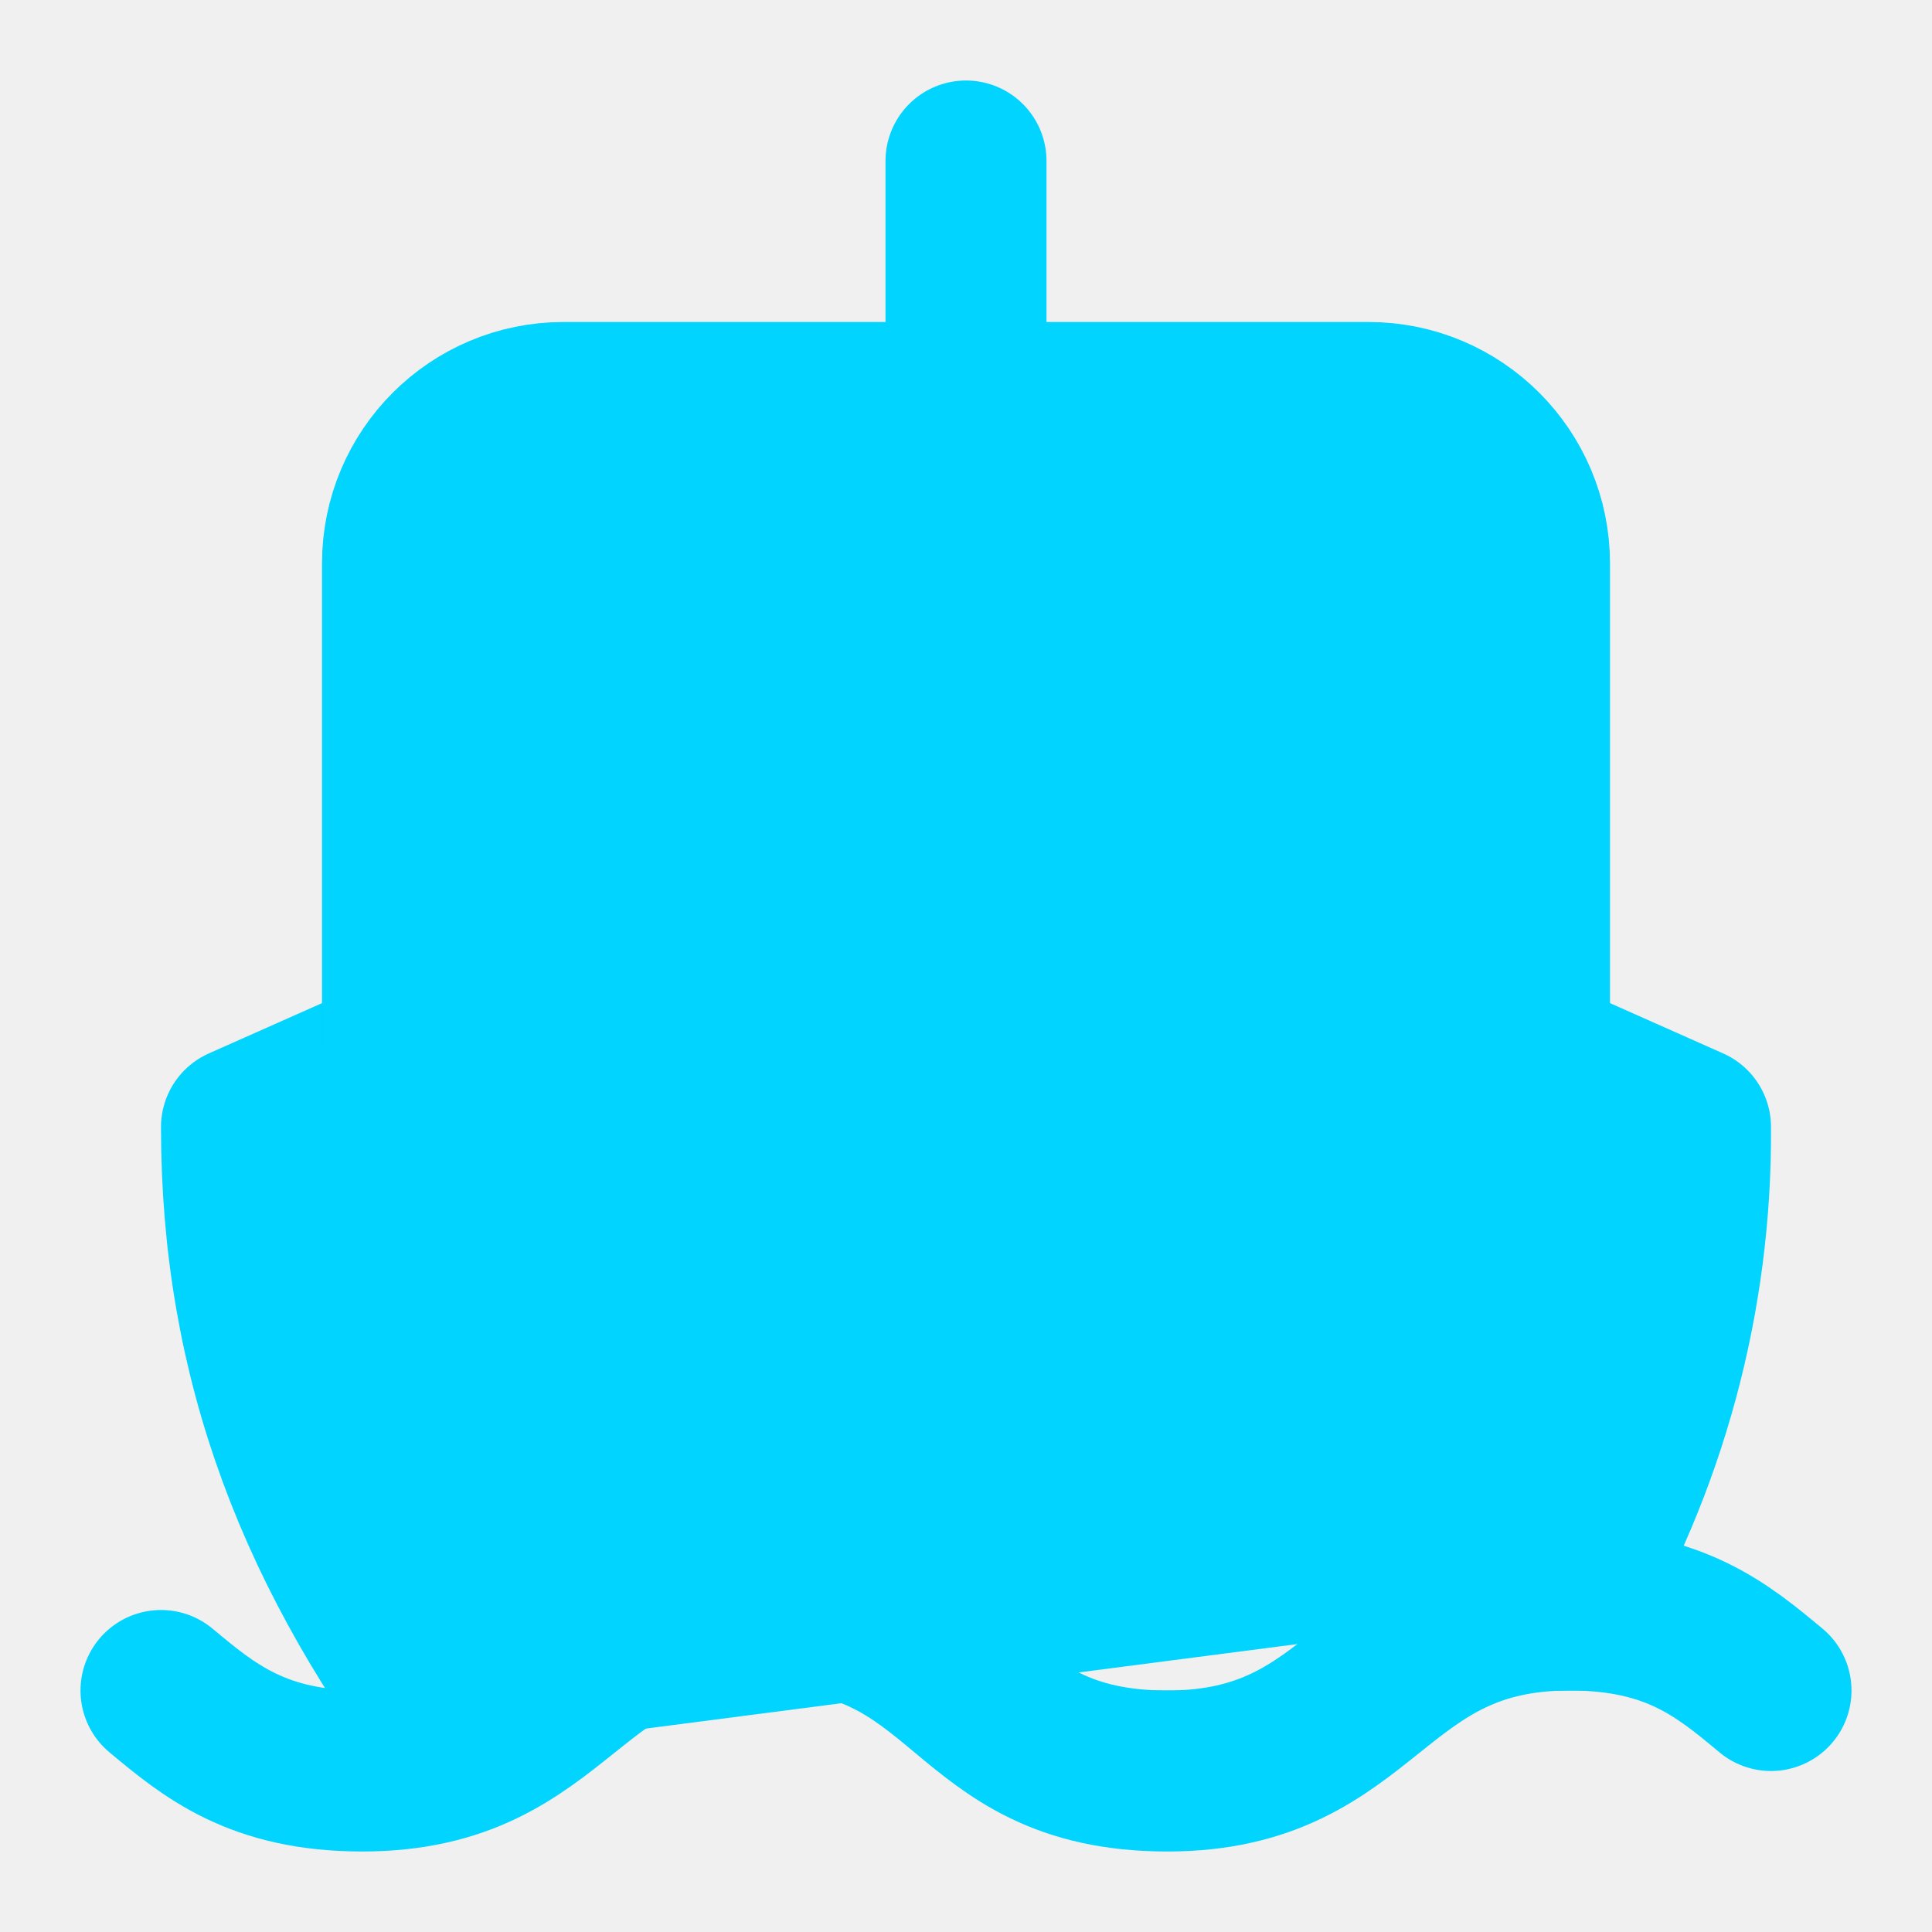
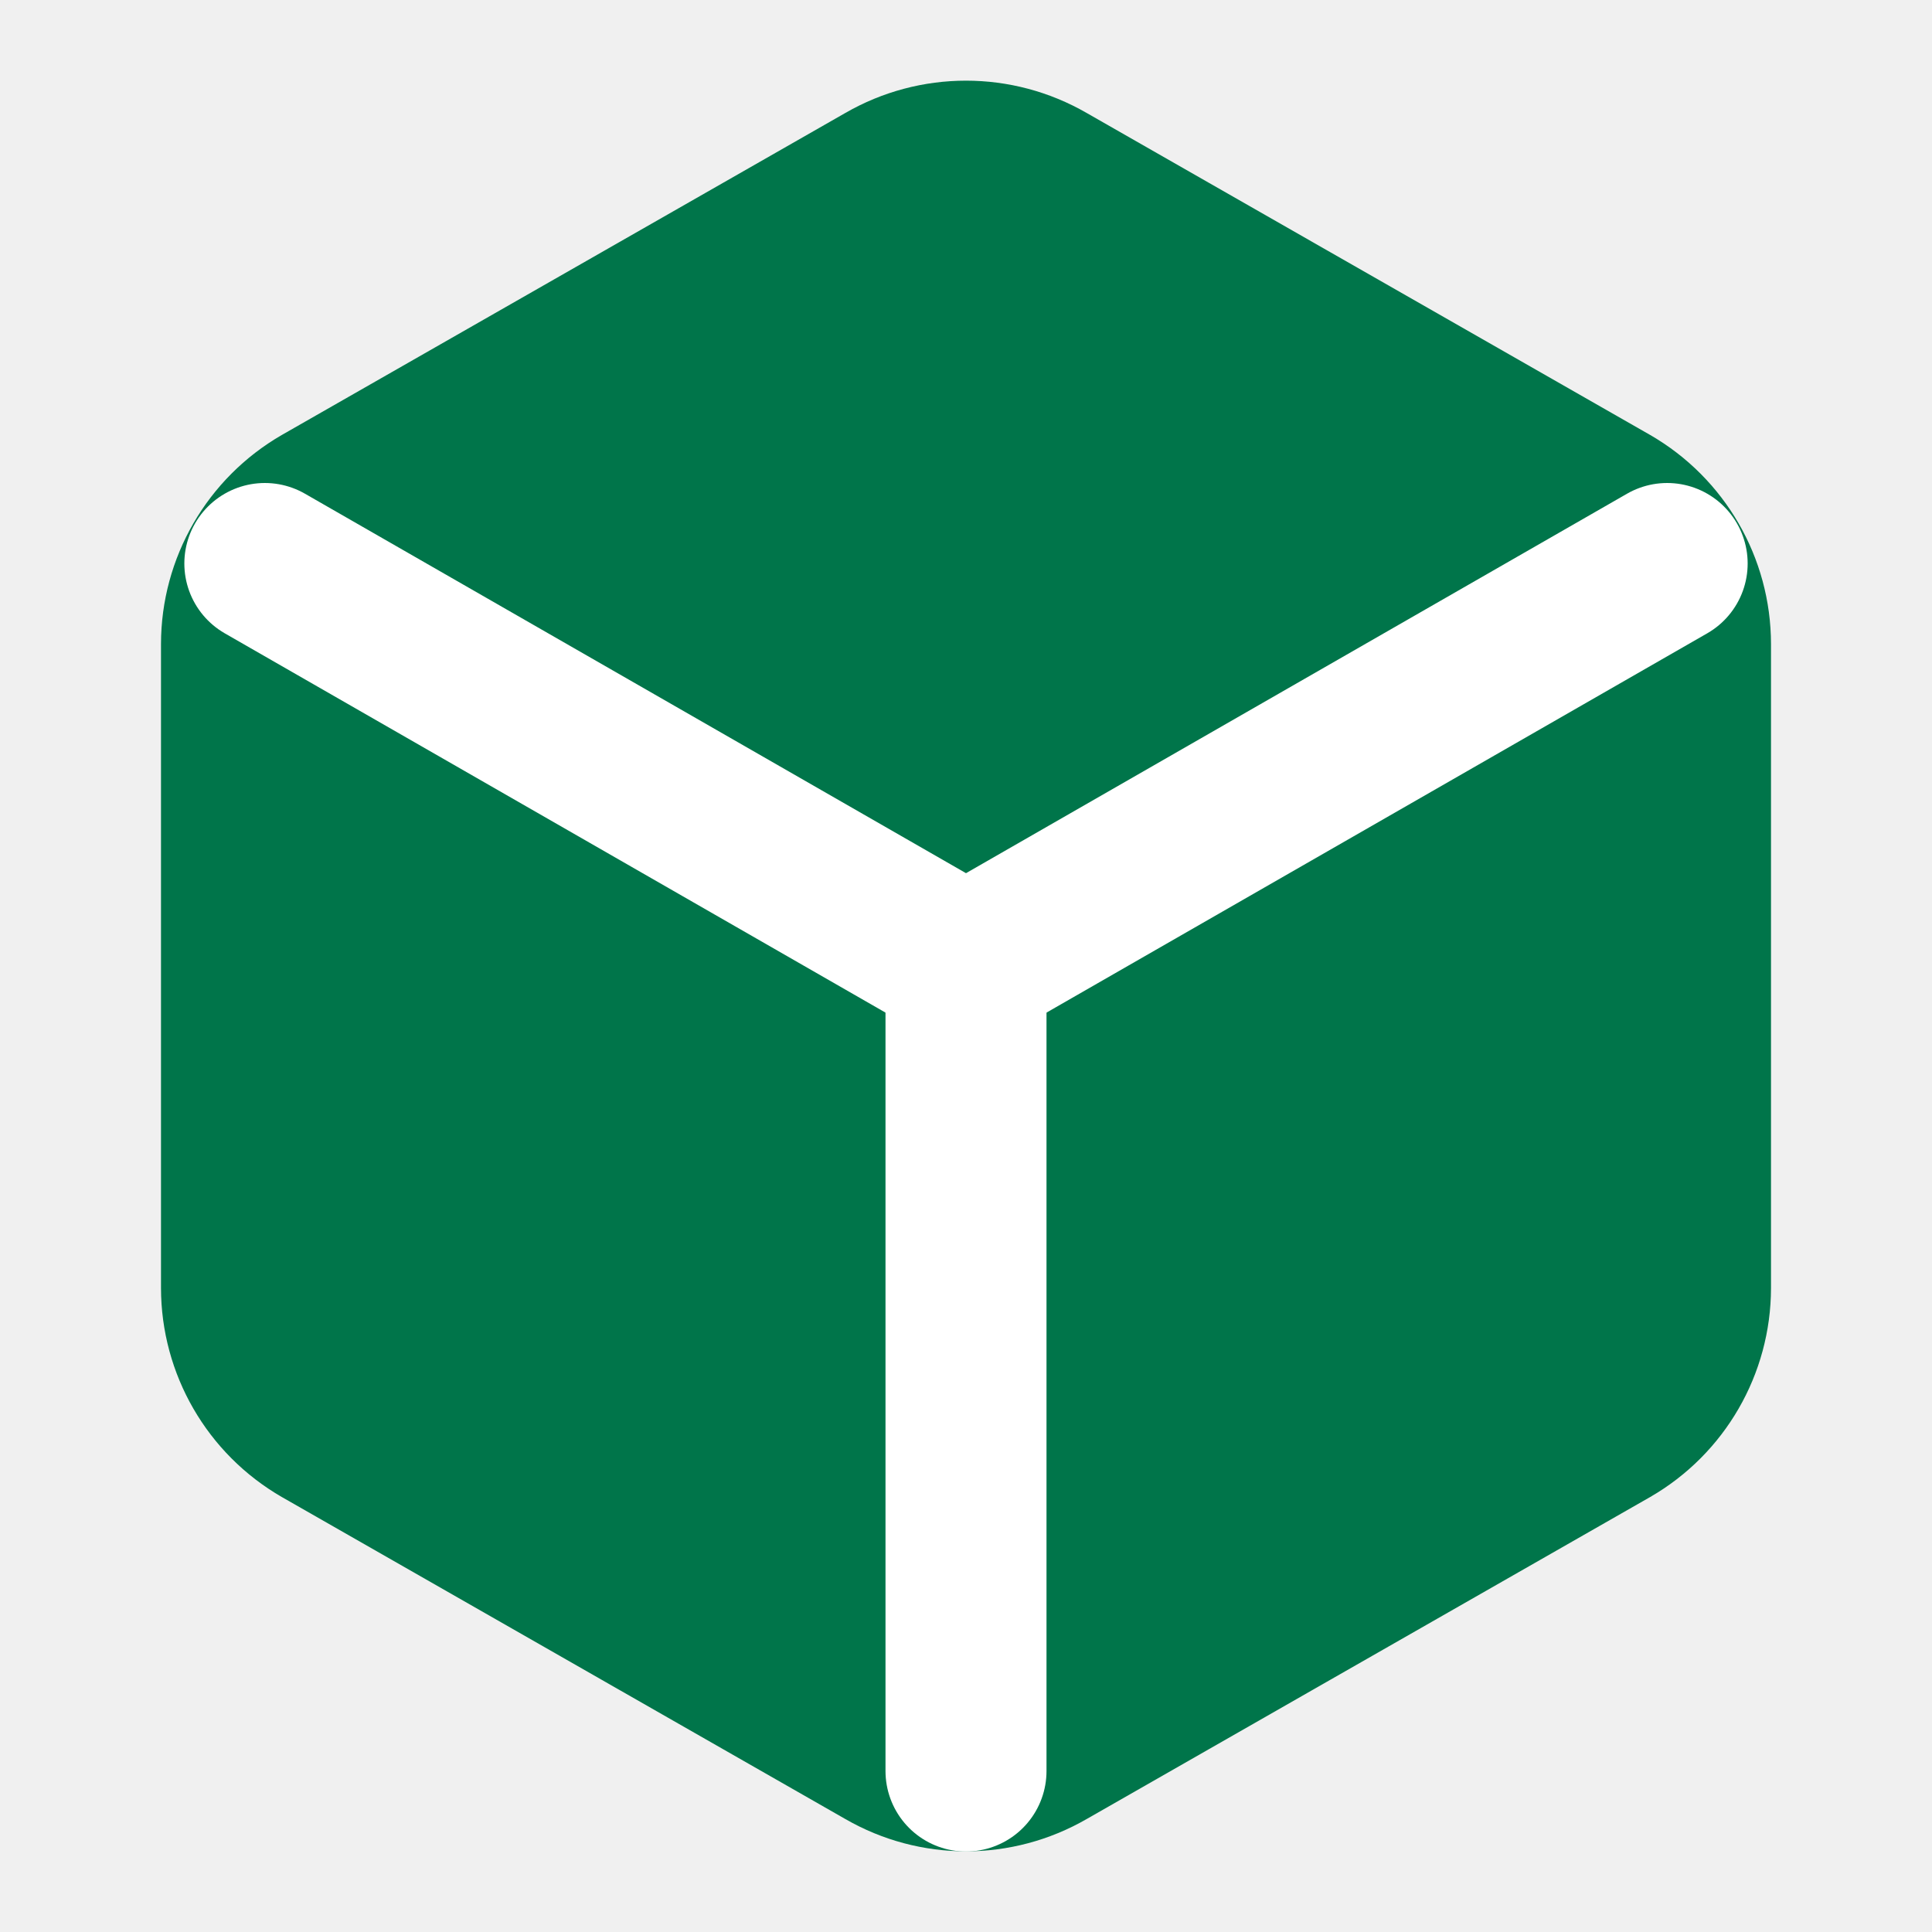
- <svg xmlns="http://www.w3.org/2000/svg" width="32" height="32" viewBox="0 0 24 24" fill="#00D4FF" stroke="#00D4FF" stroke-width="2" stroke-linecap="round" stroke-linejoin="round">
-   <path d="M2 21c.6.5 1.2 1 2.5 1 2.5 0 2.5-2 5-2 1.3 0 1.9.5 2.5 1 .6.5 1.2 1 2.5 1 2.5 0 2.5-2 5-2 1.3 0 1.9.5 2.5 1" />
-   <path d="M19.38 20A11.6 11.6 0 0 0 21 14l-9-4-9 4c0 2.9.94 5.34 2.81 7.76" />
-   <path d="M19 13V7a2 2 0 0 0-2-2H7a2 2 0 0 0-2 2v6" />
-   <path d="M12 10v4" />
-   <path d="M12 2v3" />
+ <svg xmlns="http://www.w3.org/2000/svg" viewBox="0 0 24 24" width="32" height="32" fill="#00754A" stroke="#00754A" stroke-width="2" stroke-linecap="round" stroke-linejoin="round">
+   <path d="M21 16V8a2 2 0 0 0-1-1.73l-7-4a2 2 0 0 0-2 0l-7 4A2 2 0 0 0 3 8v8a2 2 0 0 0 1 1.73l7 4a2 2 0 0 0 2 0l7-4A2 2 0 0 0 21 16z" />
+   <polyline points="3.29 7 12 12 20.71 7" stroke="#ffffff" />
+   <line x1="12" y1="22" x2="12" y2="12" stroke="#ffffff" />
</svg>
